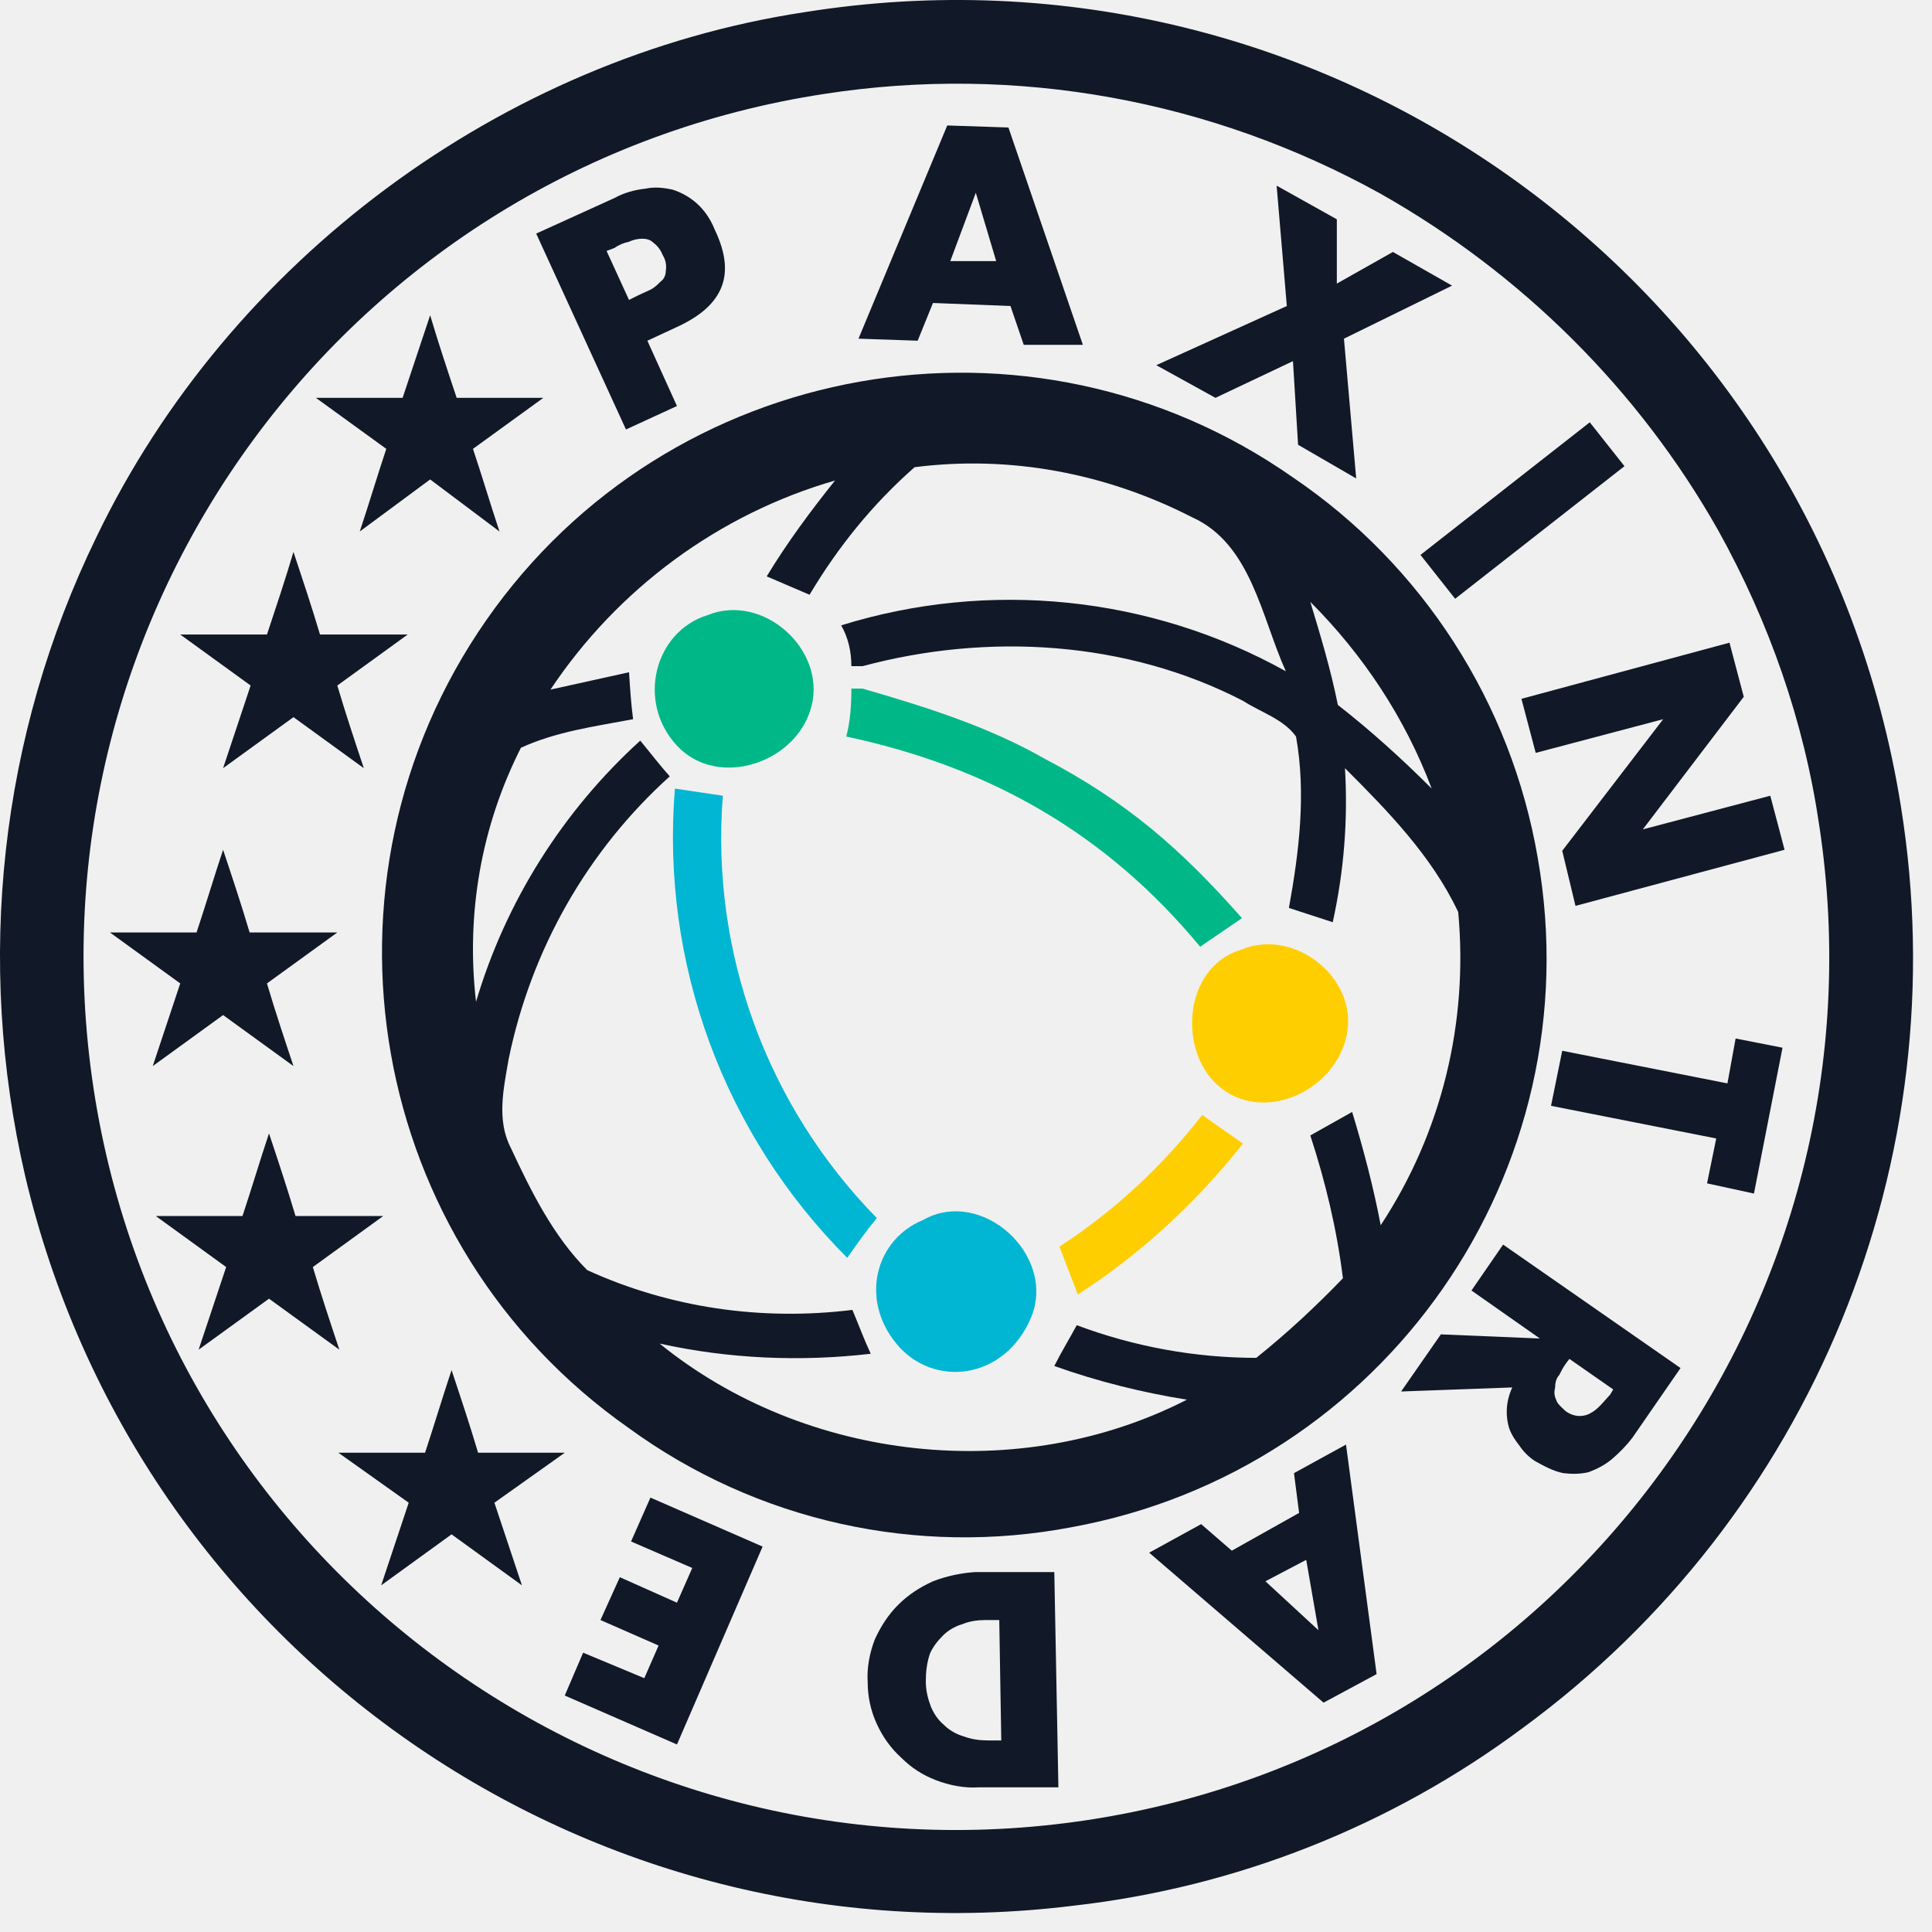
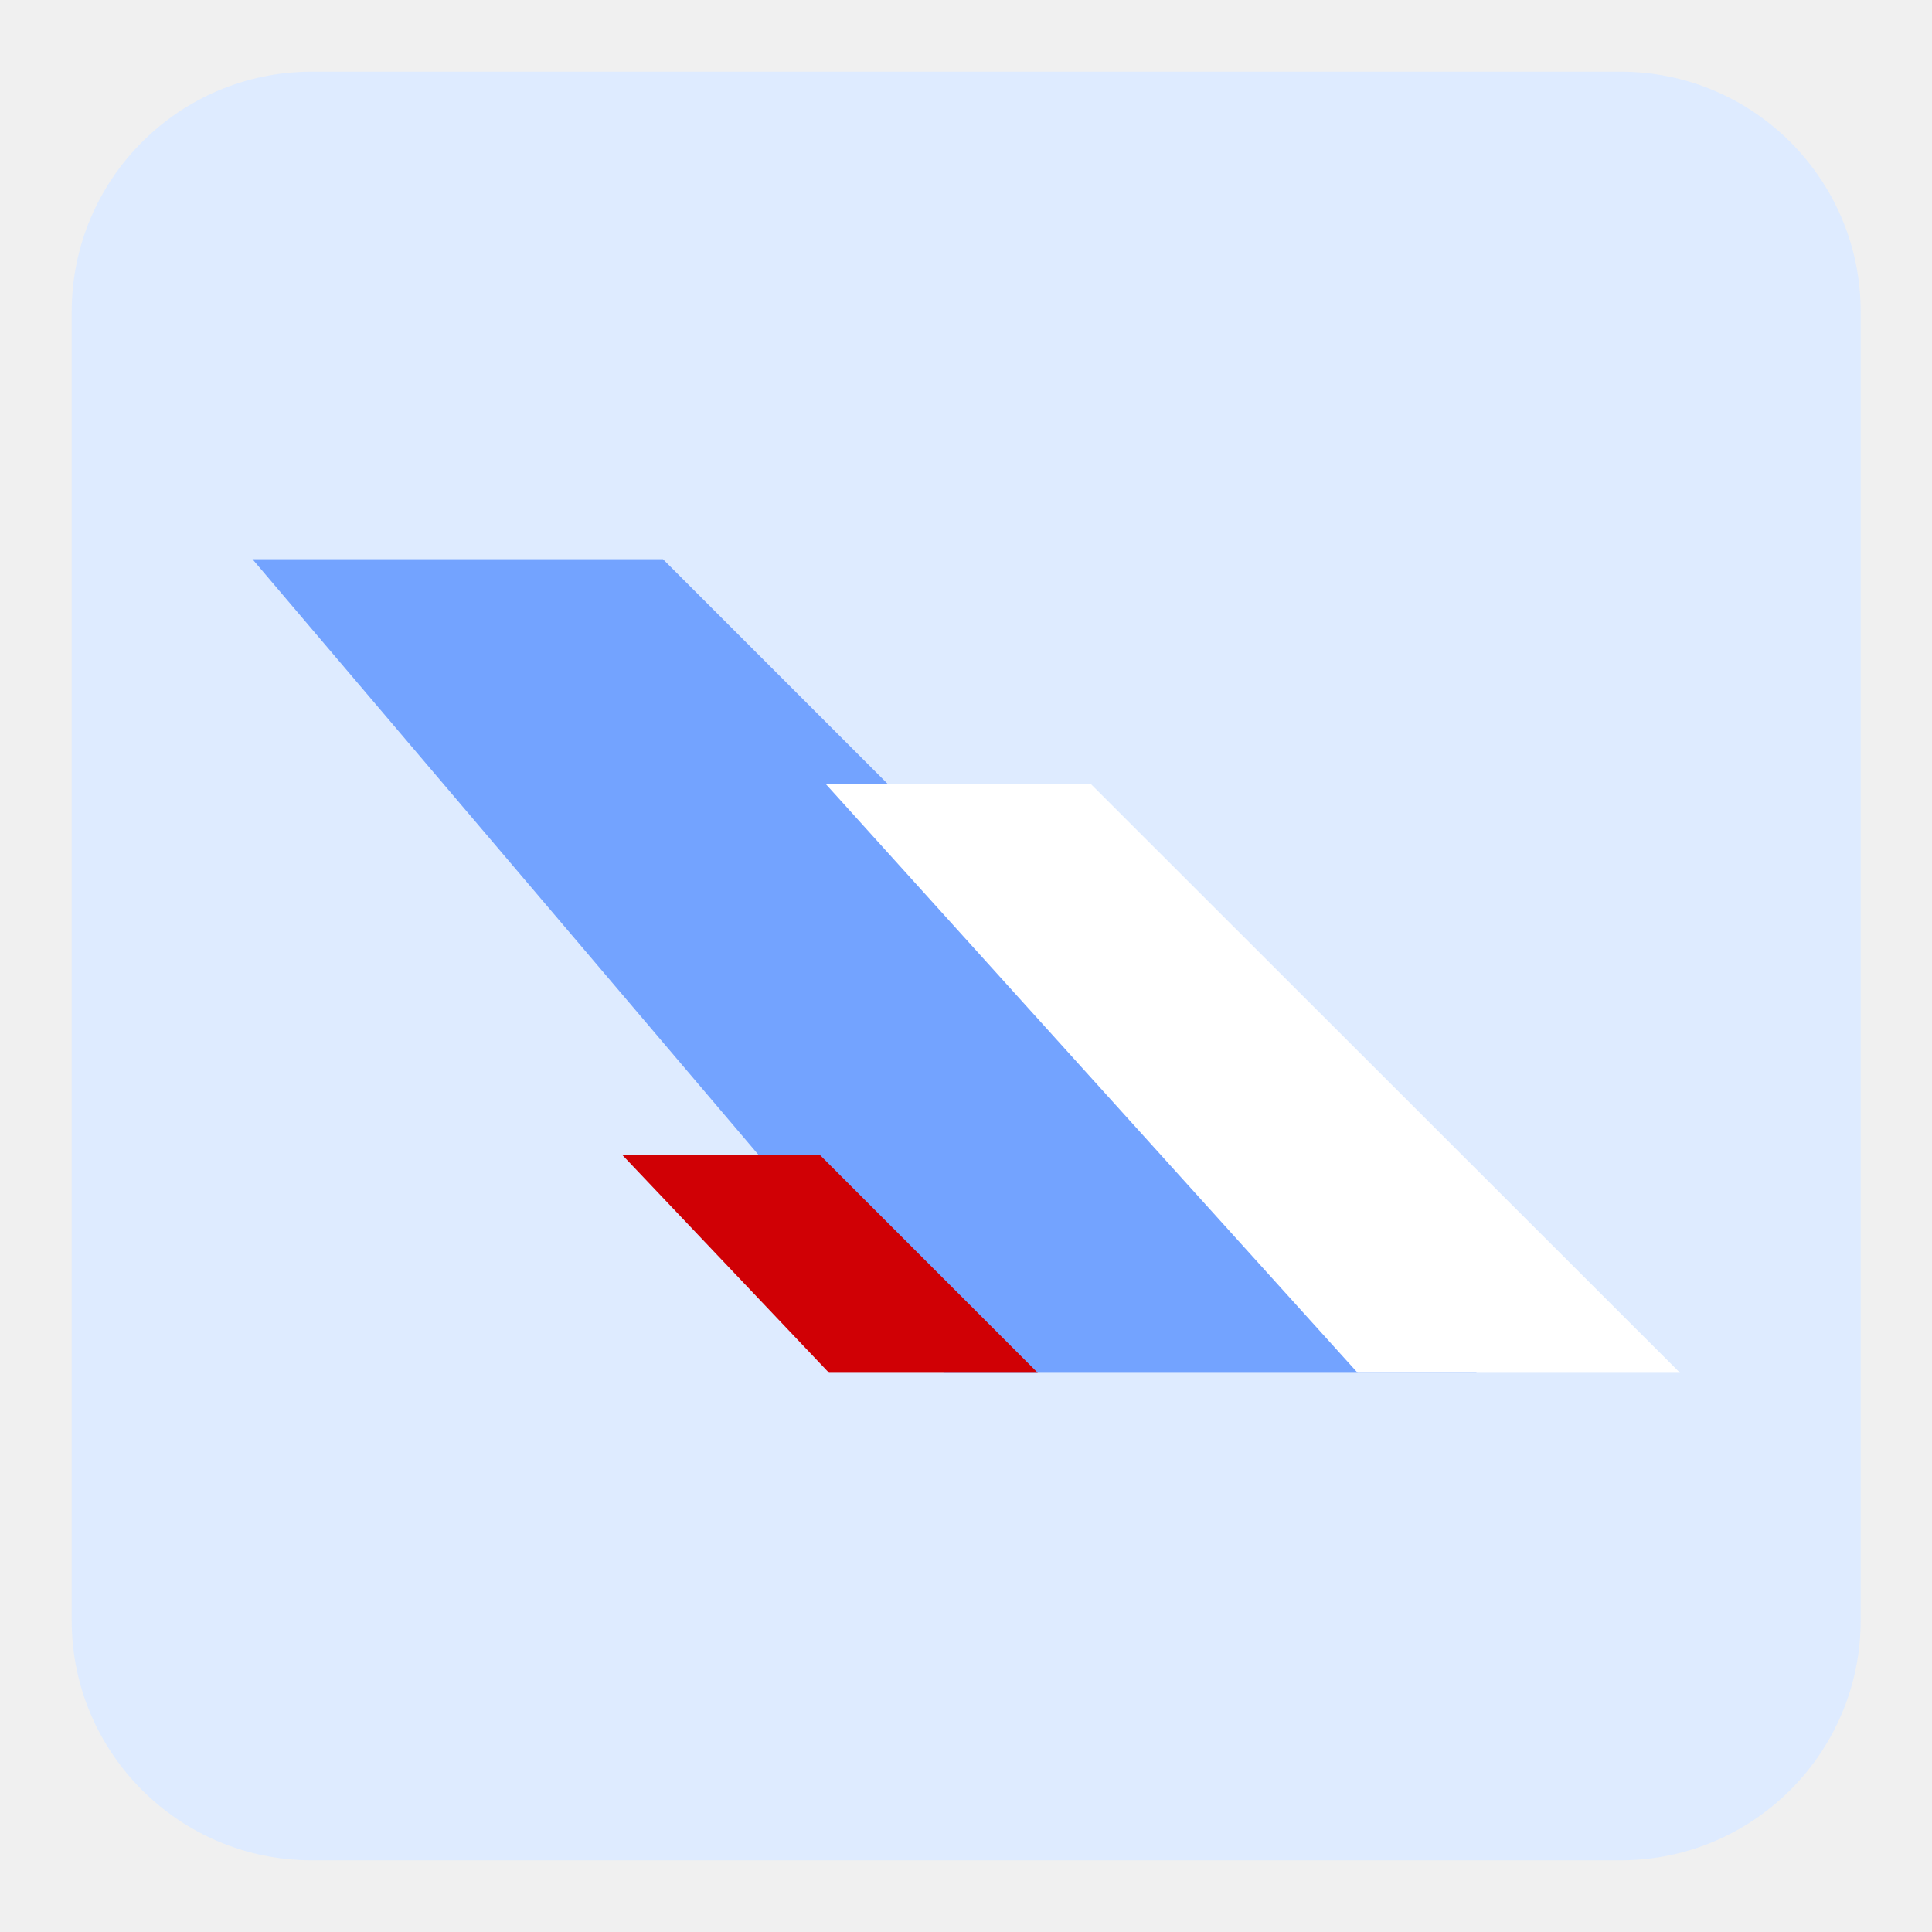
- <svg xmlns="http://www.w3.org/2000/svg" width="51" height="51" viewBox="0 0 51 51" fill="none">
-   <g id="Frame 1000003559">
-     <path id="Vector" d="M18.678 16.238C20.132 15.646 21.801 17.127 21.424 18.634C21.047 20.142 18.947 20.842 17.87 19.684C16.793 18.527 17.278 16.669 18.678 16.238Z" fill="#00B887" />
-     <path id="Vector_2" d="M32.758 25.071C34.158 24.479 35.828 25.798 35.559 27.279C35.289 28.76 33.432 29.648 32.247 28.733C31.062 27.818 31.224 25.529 32.758 25.071Z" fill="#FFCE00" />
-     <path id="Vector_3" d="M21.235 0.322C35.02 -1.886 47.97 7.486 50.177 21.274C51.685 30.619 47.835 40.018 40.189 45.62C36.716 48.205 32.624 49.821 28.343 50.305C15.555 51.894 3.628 43.6 0.666 31.05C-0.653 25.368 -0.007 19.416 2.551 14.165C6.051 6.893 13.239 1.534 21.235 0.322ZM21.774 2.477C9.201 4.389 0.558 16.157 2.47 28.734C4.382 41.311 16.147 49.955 28.72 48.043C41.293 46.131 49.935 34.362 48.023 21.786C47.62 19.039 46.704 16.427 45.358 14.003C43.258 10.287 40.162 7.217 36.447 5.116C31.977 2.638 26.835 1.696 21.774 2.477Z" fill="#111827" />
-     <path id="Vector_4" d="M27.589 20.035C26.081 19.174 24.439 18.662 22.77 18.177H22.474C22.474 18.608 22.447 19.039 22.339 19.443C26.135 20.251 29.204 22.001 31.681 24.991L32.785 24.237C31.17 22.405 29.743 21.167 27.589 20.035Z" fill="#00B887" />
-     <path id="Vector_5" d="M34.131 12.603C27.212 7.755 17.654 9.452 12.835 16.373C8.016 23.294 9.685 32.854 16.605 37.702C19.97 40.153 24.197 41.095 28.289 40.314C36.554 38.806 42.047 30.915 40.593 22.648C39.893 18.554 37.55 14.919 34.131 12.603ZM37.793 20.817C37.012 20.035 36.178 19.281 35.316 18.608C35.127 17.666 34.858 16.777 34.589 15.888C35.989 17.289 37.093 18.958 37.793 20.817ZM22.77 17.585C26.081 16.696 29.743 16.912 32.812 18.5C33.27 18.797 33.889 18.985 34.212 19.443C34.481 20.951 34.293 22.486 34.024 23.967L35.181 24.344C35.477 22.998 35.585 21.651 35.504 20.278C36.635 21.409 37.793 22.594 38.493 24.075C38.762 26.984 38.062 29.892 36.447 32.343C36.258 31.346 35.989 30.323 35.693 29.353L34.589 29.973C34.993 31.212 35.289 32.45 35.45 33.743C34.724 34.497 33.97 35.197 33.162 35.844C31.547 35.844 29.931 35.547 28.424 34.982C28.235 35.332 28.02 35.682 27.831 36.059C28.962 36.463 30.147 36.759 31.331 36.948C26.916 39.21 21.262 38.591 17.412 35.467C19.243 35.871 21.128 35.951 22.985 35.736C22.797 35.332 22.662 34.955 22.501 34.578C20.105 34.874 17.681 34.524 15.501 33.528C14.612 32.639 14.02 31.454 13.482 30.296C13.105 29.569 13.293 28.734 13.428 27.953C14.02 25.072 15.501 22.459 17.681 20.493C17.412 20.197 17.17 19.874 16.901 19.551C14.855 21.409 13.347 23.806 12.566 26.445C12.297 24.129 12.701 21.813 13.751 19.739C14.693 19.308 15.716 19.174 16.712 18.985C16.658 18.581 16.631 18.15 16.605 17.746L14.531 18.204C16.308 15.538 18.974 13.572 22.043 12.684C21.397 13.491 20.778 14.326 20.239 15.215L21.37 15.7C22.124 14.434 23.039 13.303 24.143 12.333C26.674 12.01 29.204 12.495 31.466 13.653C33.028 14.353 33.297 16.292 33.943 17.72C30.362 15.727 26.108 15.296 22.204 16.508C22.393 16.831 22.474 17.208 22.474 17.585" fill="#111827" />
-     <path id="Vector_6" d="M17.816 20.817L19.081 21.005C18.758 25.125 20.239 29.192 23.147 32.154C22.877 32.477 22.608 32.854 22.366 33.205C19.108 29.946 17.439 25.422 17.816 20.817Z" fill="#01B6D3" />
-     <path id="Vector_7" d="M27.966 32.907C29.42 31.965 30.685 30.78 31.735 29.434L32.812 30.188C31.574 31.75 30.12 33.096 28.451 34.173L27.966 32.907Z" fill="#FFCE00" />
-     <path id="Vector_8" d="M24.359 32.208C25.92 31.32 27.912 33.15 27.212 34.793C26.512 36.435 24.628 36.65 23.659 35.466C22.689 34.281 23.12 32.719 24.359 32.208Z" fill="#01B6D3" />
-     <path id="Vector_9" d="M14.154 6.166L16.227 5.224C16.47 5.089 16.766 5.008 17.035 4.981C17.277 4.927 17.52 4.954 17.762 5.008C18.004 5.089 18.193 5.197 18.381 5.358C18.597 5.547 18.758 5.789 18.866 6.059C19.162 6.678 19.216 7.19 19.027 7.621C18.839 8.051 18.435 8.375 17.843 8.644L17.089 8.994L17.87 10.718L16.524 11.337L14.154 6.166ZM16.604 7.917L16.82 7.809L17.17 7.647C17.277 7.594 17.358 7.513 17.439 7.432C17.52 7.378 17.574 7.27 17.574 7.163C17.601 7.001 17.574 6.866 17.493 6.732C17.439 6.597 17.358 6.489 17.25 6.409C17.17 6.328 17.062 6.301 16.954 6.301C16.847 6.301 16.712 6.328 16.604 6.382C16.47 6.409 16.335 6.463 16.227 6.543L16.012 6.624L16.604 7.917Z" fill="#111827" />
-     <path id="Vector_10" d="M24.628 7.998L24.224 8.994L22.662 8.94L25.005 3.312L26.62 3.366L28.585 9.102H27.024L26.674 8.078L24.628 7.998ZM25.759 5.089L25.085 6.893H26.297L25.759 5.089Z" fill="#111827" />
-     <path id="Vector_11" d="M33.7 4.901L35.289 5.789V7.486L36.769 6.651L38.331 7.54L35.477 8.94L35.8 12.63L34.266 11.741L34.131 9.533L32.085 10.502L30.523 9.64L33.969 8.078L33.7 4.901Z" fill="#111827" />
-     <path id="Vector_12" d="M38.412 15.806L37.497 14.648L41.966 11.148L42.882 12.306L38.412 15.806Z" fill="#111827" />
-     <path id="Vector_13" d="M45.654 16.965L46.031 18.393L43.366 21.894L46.731 21.005L47.108 22.432L41.589 23.913L41.239 22.459L43.904 18.985L40.539 19.874L40.162 18.447L45.654 16.965Z" fill="#111827" />
-     <path id="Vector_14" d="M40.943 29.191L41.239 27.738L45.6 28.599L45.816 27.414L47.054 27.657L46.3 31.507L45.062 31.238L45.304 30.053L40.943 29.191Z" fill="#111827" />
-     <path id="Vector_15" d="M36.986 36.732L38.035 35.224L40.62 35.332H40.647L38.843 34.066L39.678 32.854L44.362 36.113L43.097 37.944C42.935 38.16 42.747 38.348 42.559 38.51C42.37 38.671 42.155 38.779 41.939 38.86C41.724 38.914 41.482 38.914 41.266 38.887C40.997 38.833 40.755 38.698 40.512 38.564C40.351 38.456 40.216 38.321 40.108 38.16C40.001 38.025 39.893 37.863 39.839 37.702C39.732 37.352 39.758 36.975 39.92 36.625L36.986 36.732ZM41.428 35.871L41.347 35.978C41.266 36.086 41.212 36.194 41.158 36.301C41.078 36.382 41.051 36.517 41.051 36.625C41.024 36.732 41.024 36.84 41.078 36.948C41.105 37.056 41.212 37.136 41.32 37.244C41.428 37.325 41.562 37.379 41.697 37.379C41.805 37.379 41.912 37.352 41.993 37.298C42.101 37.244 42.182 37.163 42.262 37.083L42.505 36.813L42.585 36.678L41.428 35.871Z" fill="#111827" />
-     <path id="Vector_16" d="M34.293 39.937L34.158 38.887L35.531 38.133L36.339 44.192L34.939 44.946L30.335 40.987L31.708 40.233L32.516 40.934L34.293 39.937ZM34.804 43.034L34.481 41.176L33.404 41.742L34.804 43.034Z" fill="#111827" />
-     <path id="Vector_17" d="M27.939 47.181H25.839C25.462 47.208 25.058 47.128 24.708 46.993C24.358 46.858 24.062 46.67 23.793 46.401C23.524 46.158 23.308 45.862 23.147 45.512C22.985 45.162 22.905 44.785 22.905 44.408C22.878 44.031 22.958 43.627 23.093 43.276C23.255 42.926 23.443 42.63 23.712 42.361C23.982 42.092 24.278 41.903 24.628 41.742C24.978 41.607 25.355 41.526 25.732 41.499H27.831L27.939 47.181ZM26.378 42.765H26.028C25.812 42.765 25.597 42.792 25.408 42.873C25.22 42.926 25.032 43.034 24.897 43.169C24.762 43.303 24.628 43.465 24.547 43.654C24.466 43.896 24.439 44.138 24.439 44.381C24.439 44.623 24.493 44.839 24.574 45.054C24.655 45.242 24.762 45.404 24.924 45.539C25.058 45.673 25.247 45.781 25.435 45.835C25.651 45.916 25.866 45.943 26.081 45.943H26.431L26.378 42.765Z" fill="#111827" />
-     <path id="Vector_18" d="M17.008 44.3L17.385 43.438L15.851 42.765L16.362 41.634L17.87 42.307L18.274 41.391L16.658 40.691L17.17 39.533L20.131 40.826L17.87 46.05L14.908 44.758L15.393 43.627L17.008 44.3Z" fill="#111827" />
-     <path id="Vector_19" d="M5.889 22.432C6.131 23.159 6.374 23.887 6.589 24.614H8.905L7.047 25.96C7.262 26.687 7.505 27.414 7.747 28.142L5.889 26.795L4.032 28.142L4.758 25.96L2.901 24.614H5.189C5.431 23.887 5.647 23.159 5.889 22.432Z" fill="#111827" />
-     <path id="Vector_20" d="M7.101 29.919C7.343 30.646 7.585 31.373 7.801 32.1H10.116L8.258 33.447C8.474 34.174 8.716 34.901 8.958 35.628L7.101 34.282L5.243 35.628L5.97 33.447L4.112 32.1H6.401C6.643 31.373 6.858 30.646 7.101 29.919Z" fill="#111827" />
-     <path id="Vector_21" d="M11.92 36.167C12.162 36.894 12.405 37.621 12.62 38.348H14.909L13.051 39.668L13.778 41.849L11.92 40.503L10.062 41.849L10.789 39.668L8.932 38.348H11.22C11.462 37.621 11.678 36.894 11.92 36.167Z" fill="#111827" />
-     <path id="Vector_22" d="M7.747 14.569C7.989 15.296 8.231 16.023 8.447 16.75H10.762L8.904 18.096C9.12 18.824 9.362 19.551 9.604 20.278L7.747 18.931L5.889 20.278L6.616 18.096L4.758 16.75H7.047C7.289 16.023 7.531 15.296 7.747 14.569Z" fill="#111827" />
-     <path id="Vector_23" d="M11.355 8.321C11.57 9.048 11.812 9.775 12.055 10.502H14.343L12.485 11.849C12.728 12.576 12.943 13.303 13.185 14.03L11.355 12.656L9.497 14.03C9.739 13.303 9.955 12.576 10.197 11.849L8.339 10.502H10.628L11.355 8.321Z" fill="#111827" />
+ <svg xmlns="http://www.w3.org/2000/svg" version="1.1" id="svg2985" x="0px" y="0px" viewBox="0 0 512 512" style="enable-background:new 0 0 512 512;" xml:space="preserve">
+   <style type="text/css">
+ 	.st0{fill:#DEEBFF;}
+ 	.st1{fill:#73A3FF;stroke:#73A3FF;stroke-miterlimit:10;}
+ 	.st2{fill:#FFFFFF;stroke:#FFFFFF;stroke-miterlimit:10;}
+ 	.st3{fill:#D00005;stroke:#D00005;stroke-miterlimit:10;}
+ </style>
+   <g id="layer1" transform="translate(0,-540.3622)">
+ </g>
+   <path class="st0" d="M82.6,493h346.9c35.1,0,63.6-28.5,63.6-63.6V82.6c0-35.1-28.5-63.6-63.6-63.6H82.6C47.5,19,19,47.5,19,82.6  v346.9C19,464.5,47.5,493,82.6,493z" />
+   <g>
+     <polygon class="st1" points="68,148.7 175.5,148.7 390.1,363.3 250.3,363.3  " />
+     <polygon class="st2" points="219.9,208.2 288.8,208.2 444,363.3 360,363.3  " />
+     <polygon class="st3" points="166.1,306.6 217.1,306.6 273.8,363.3 219.9,363.3  " />
  </g>
</svg>
